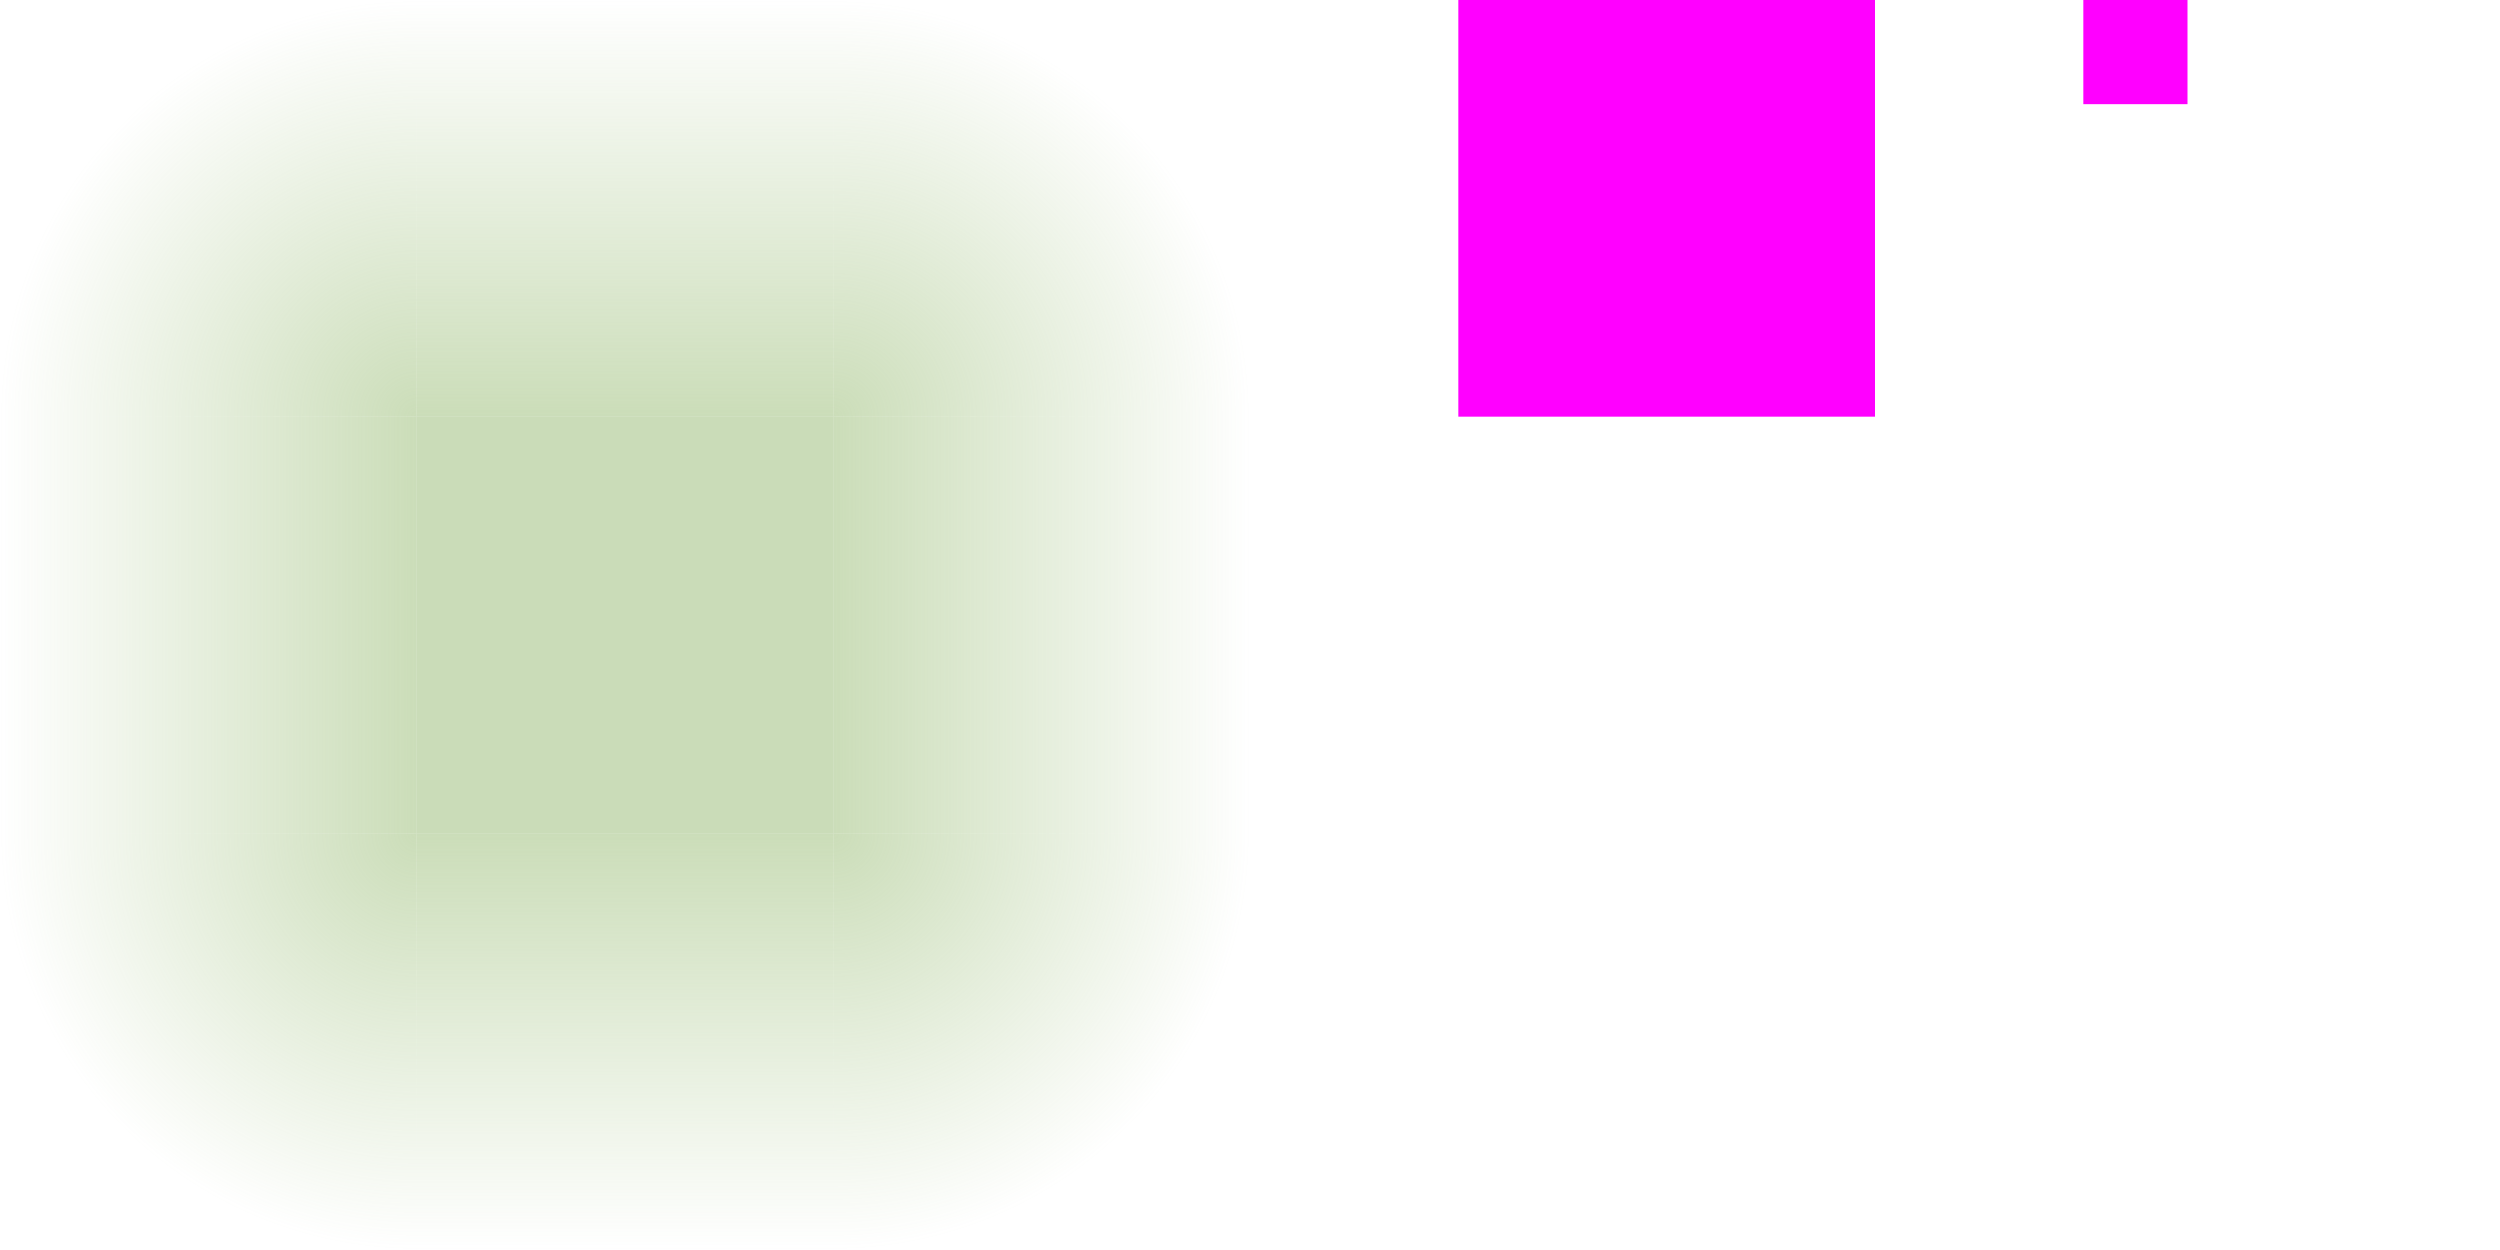
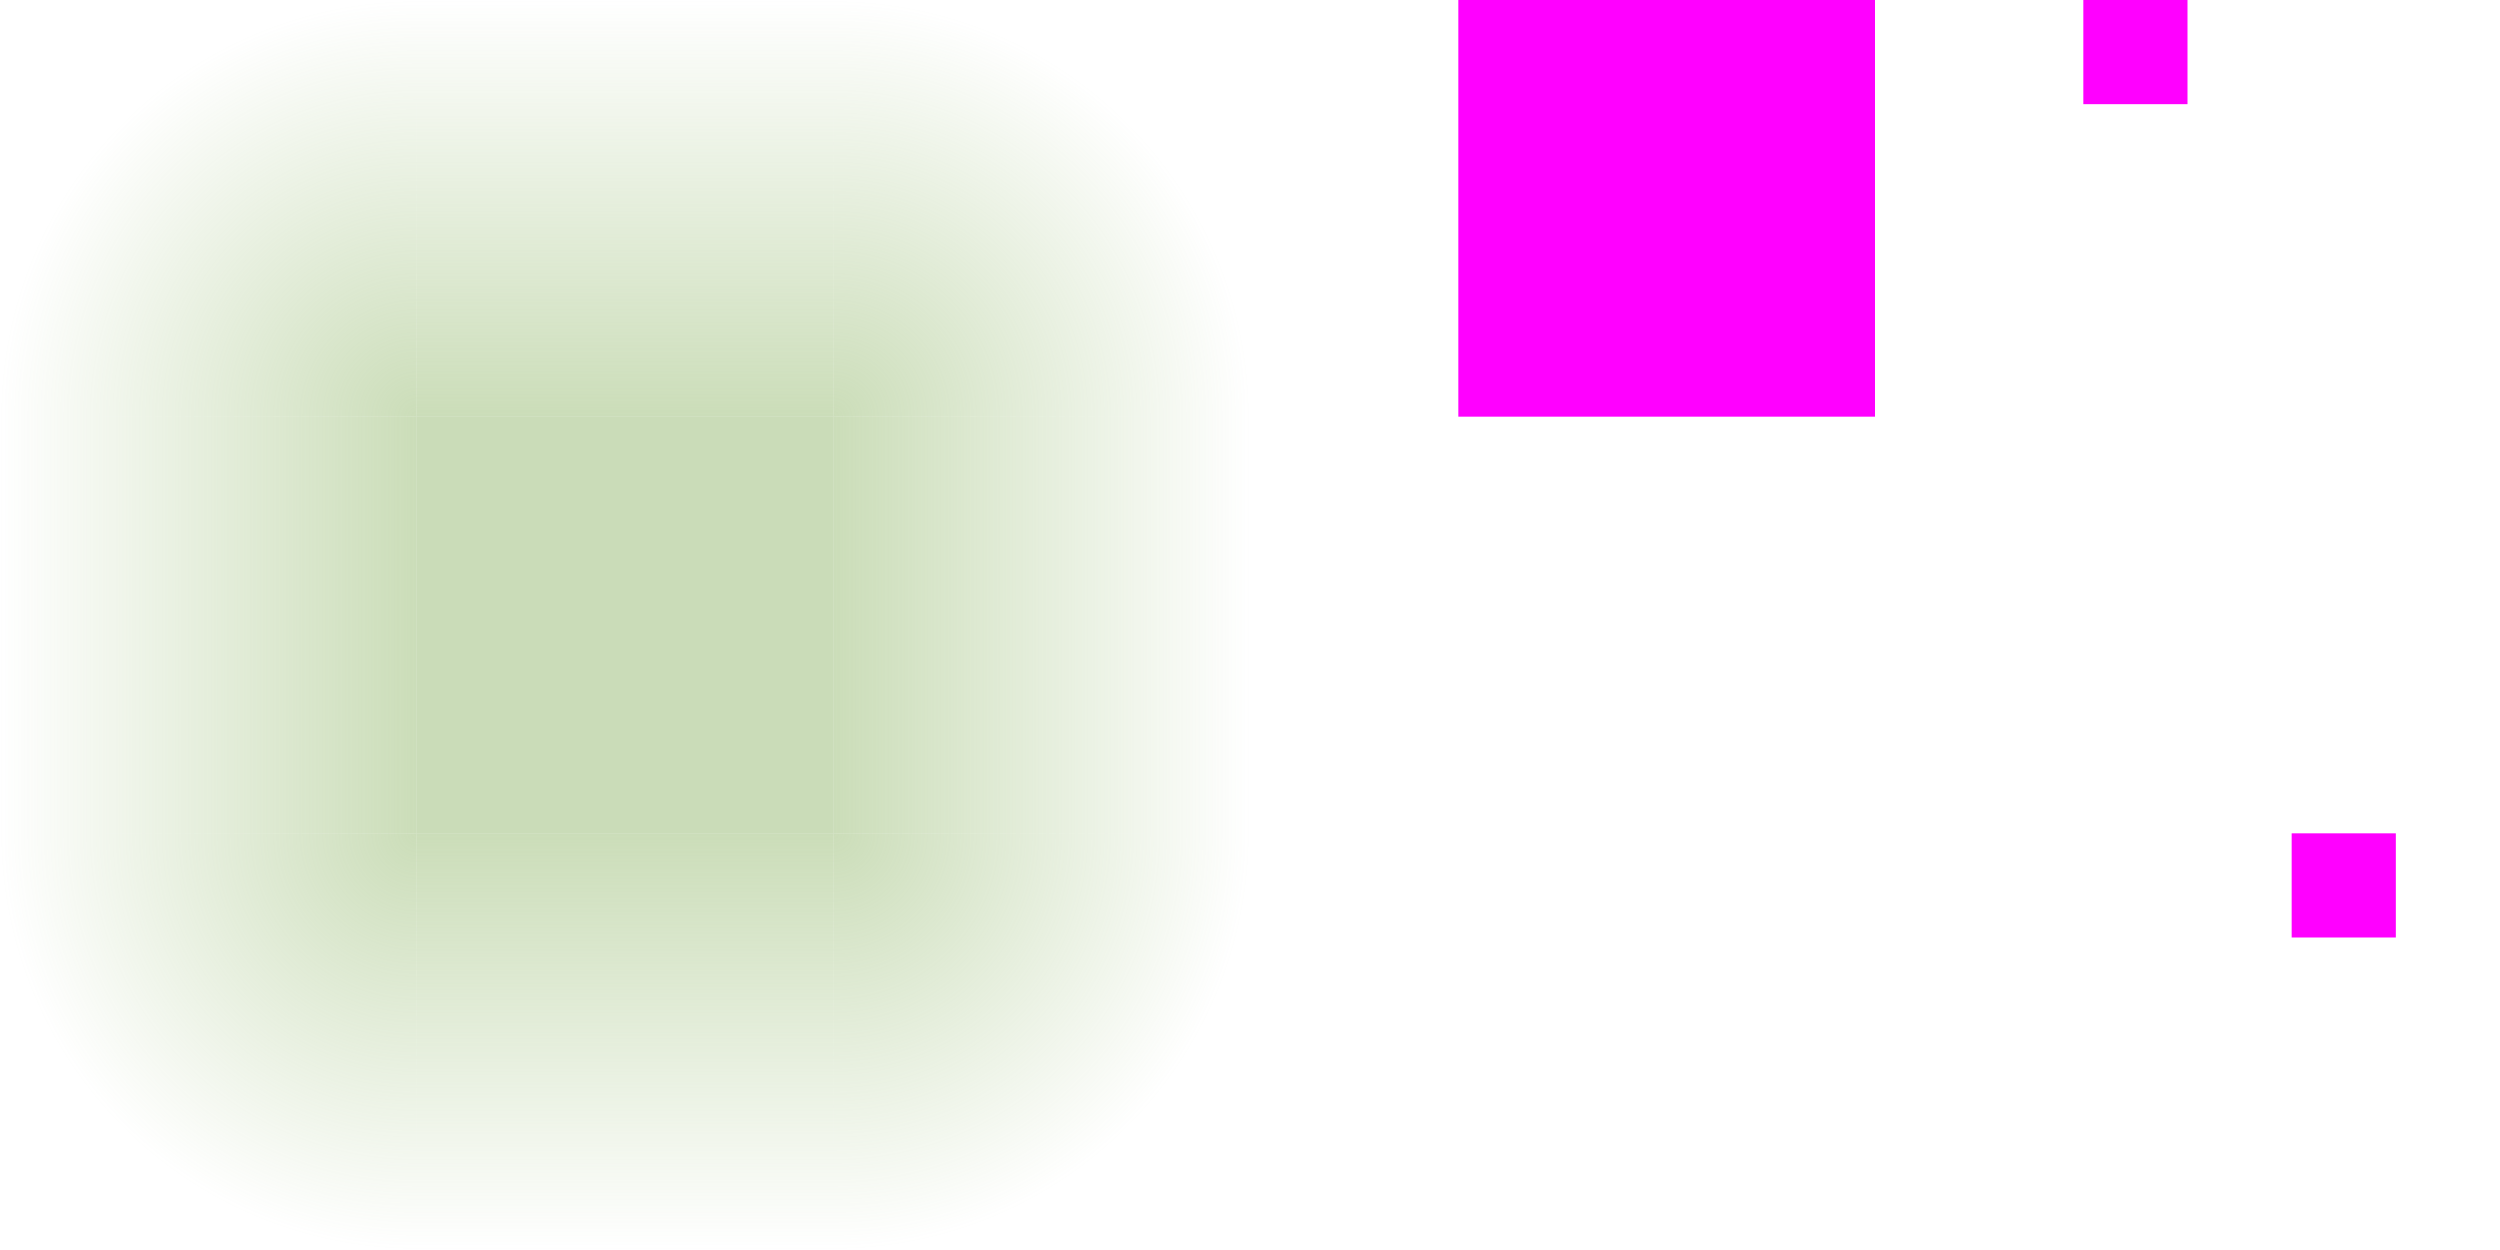
<svg xmlns="http://www.w3.org/2000/svg" width="24" height="12" version="1.1">
  <defs>
    <linearGradient id="gb-t" x1="0" y1="1" x2="0" y2="0">
      <stop offset="0" stop-color="#97bb72" stop-opacity="0.5" />
      <stop offset="1" stop-color="#97bb72" stop-opacity="0" />
    </linearGradient>
    <linearGradient id="gb-b" x1="0" y1="0" x2="0" y2="1">
      <stop offset="0" stop-color="#97bb72" stop-opacity="0.5" />
      <stop offset="1" stop-color="#97bb72" stop-opacity="0" />
    </linearGradient>
    <linearGradient id="gb-l" x1="1" y1="0" x2="0" y2="0">
      <stop offset="0" stop-color="#97bb72" stop-opacity="0.5" />
      <stop offset="1" stop-color="#97bb72" stop-opacity="0" />
    </linearGradient>
    <linearGradient id="gb-r" x1="0" y1="0" x2="1" y2="0">
      <stop offset="0" stop-color="#97bb72" stop-opacity="0.5" />
      <stop offset="1" stop-color="#97bb72" stop-opacity="0" />
    </linearGradient>
    <radialGradient id="gb-tl" cx="1" cy="1" r="1">
      <stop offset="0" stop-color="#97bb72" stop-opacity="0.5" />
      <stop offset="1" stop-color="#97bb72" stop-opacity="0" />
    </radialGradient>
    <radialGradient id="gb-tr" cx="0" cy="1" r="1">
      <stop offset="0" stop-color="#97bb72" stop-opacity="0.5" />
      <stop offset="1" stop-color="#97bb72" stop-opacity="0" />
    </radialGradient>
    <radialGradient id="gb-bl" cx="1" cy="0" r="1">
      <stop offset="0" stop-color="#97bb72" stop-opacity="0.5" />
      <stop offset="1" stop-color="#97bb72" stop-opacity="0" />
    </radialGradient>
    <radialGradient id="gb-br" cx="0" cy="0" r="1">
      <stop offset="0" stop-color="#97bb72" stop-opacity="0.5" />
      <stop offset="1" stop-color="#97bb72" stop-opacity="0" />
    </radialGradient>
  </defs>
  <rect id="topleft" x="0" y="0" width="4" height="4" fill="url(#gb-tl)" />
  <rect id="top" x="4" y="0" width="4" height="4" fill="url(#gb-t)" />
  <rect id="topright" x="8" y="0" width="4" height="4" fill="url(#gb-tr)" />
  <rect id="left" x="0" y="4" width="4" height="4" fill="url(#gb-l)" />
  <rect id="center" x="4" y="4" width="4" height="4" fill="#97bb72" fill-opacity="0.5" />
  <rect id="right" x="8" y="4" width="4" height="4" fill="url(#gb-r)" />
  <rect id="bottomleft" x="0" y="8" width="4" height="4" fill="url(#gb-bl)" />
  <rect id="bottom" x="4" y="8" width="4" height="4" fill="url(#gb-b)" />
  <rect id="bottomright" x="8" y="8" width="4" height="4" fill="url(#gb-br)" />
  <rect id="hint-glow-radius" x="14" y="0" width="4" height="4" fill="#ff00ff" />
  <rect id="hint-stretch-borders" x="20" y="0" width="1" height="1" fill="#ff00ff" />
+   <rect id="hint-tile-center" x="22" y="8" width="1" height="1" fill="#ff00ff" />
</svg>
